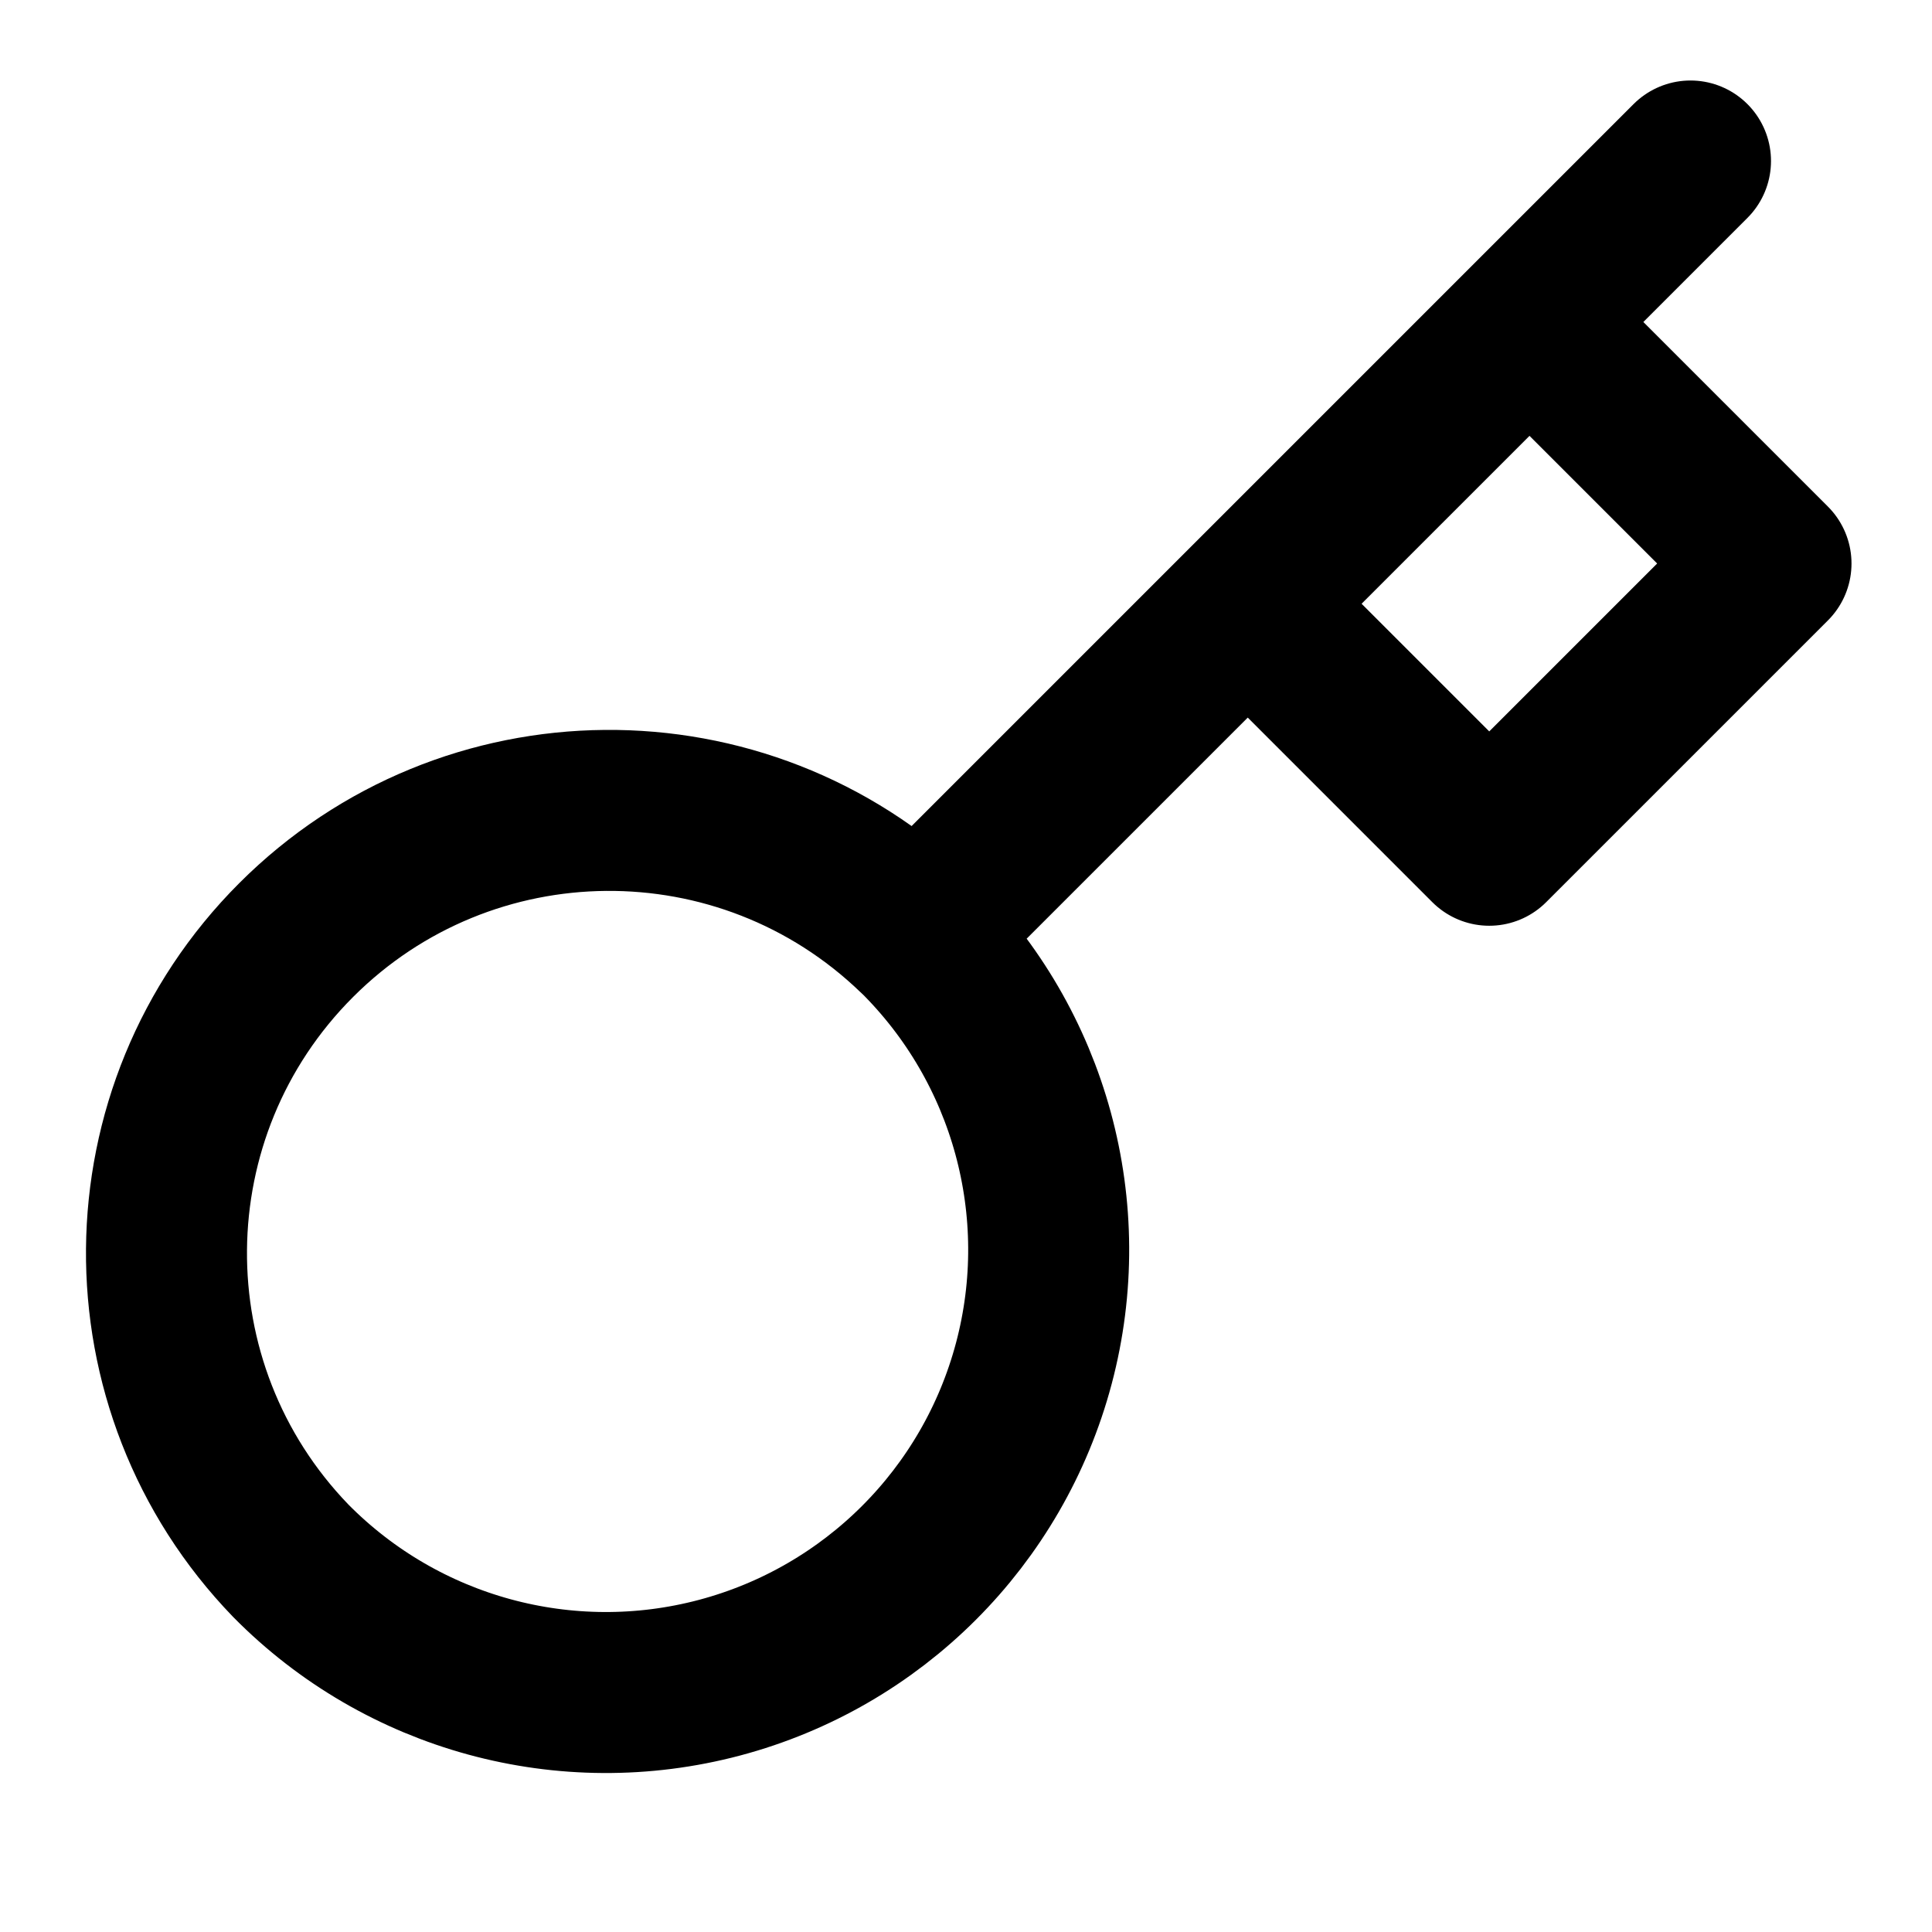
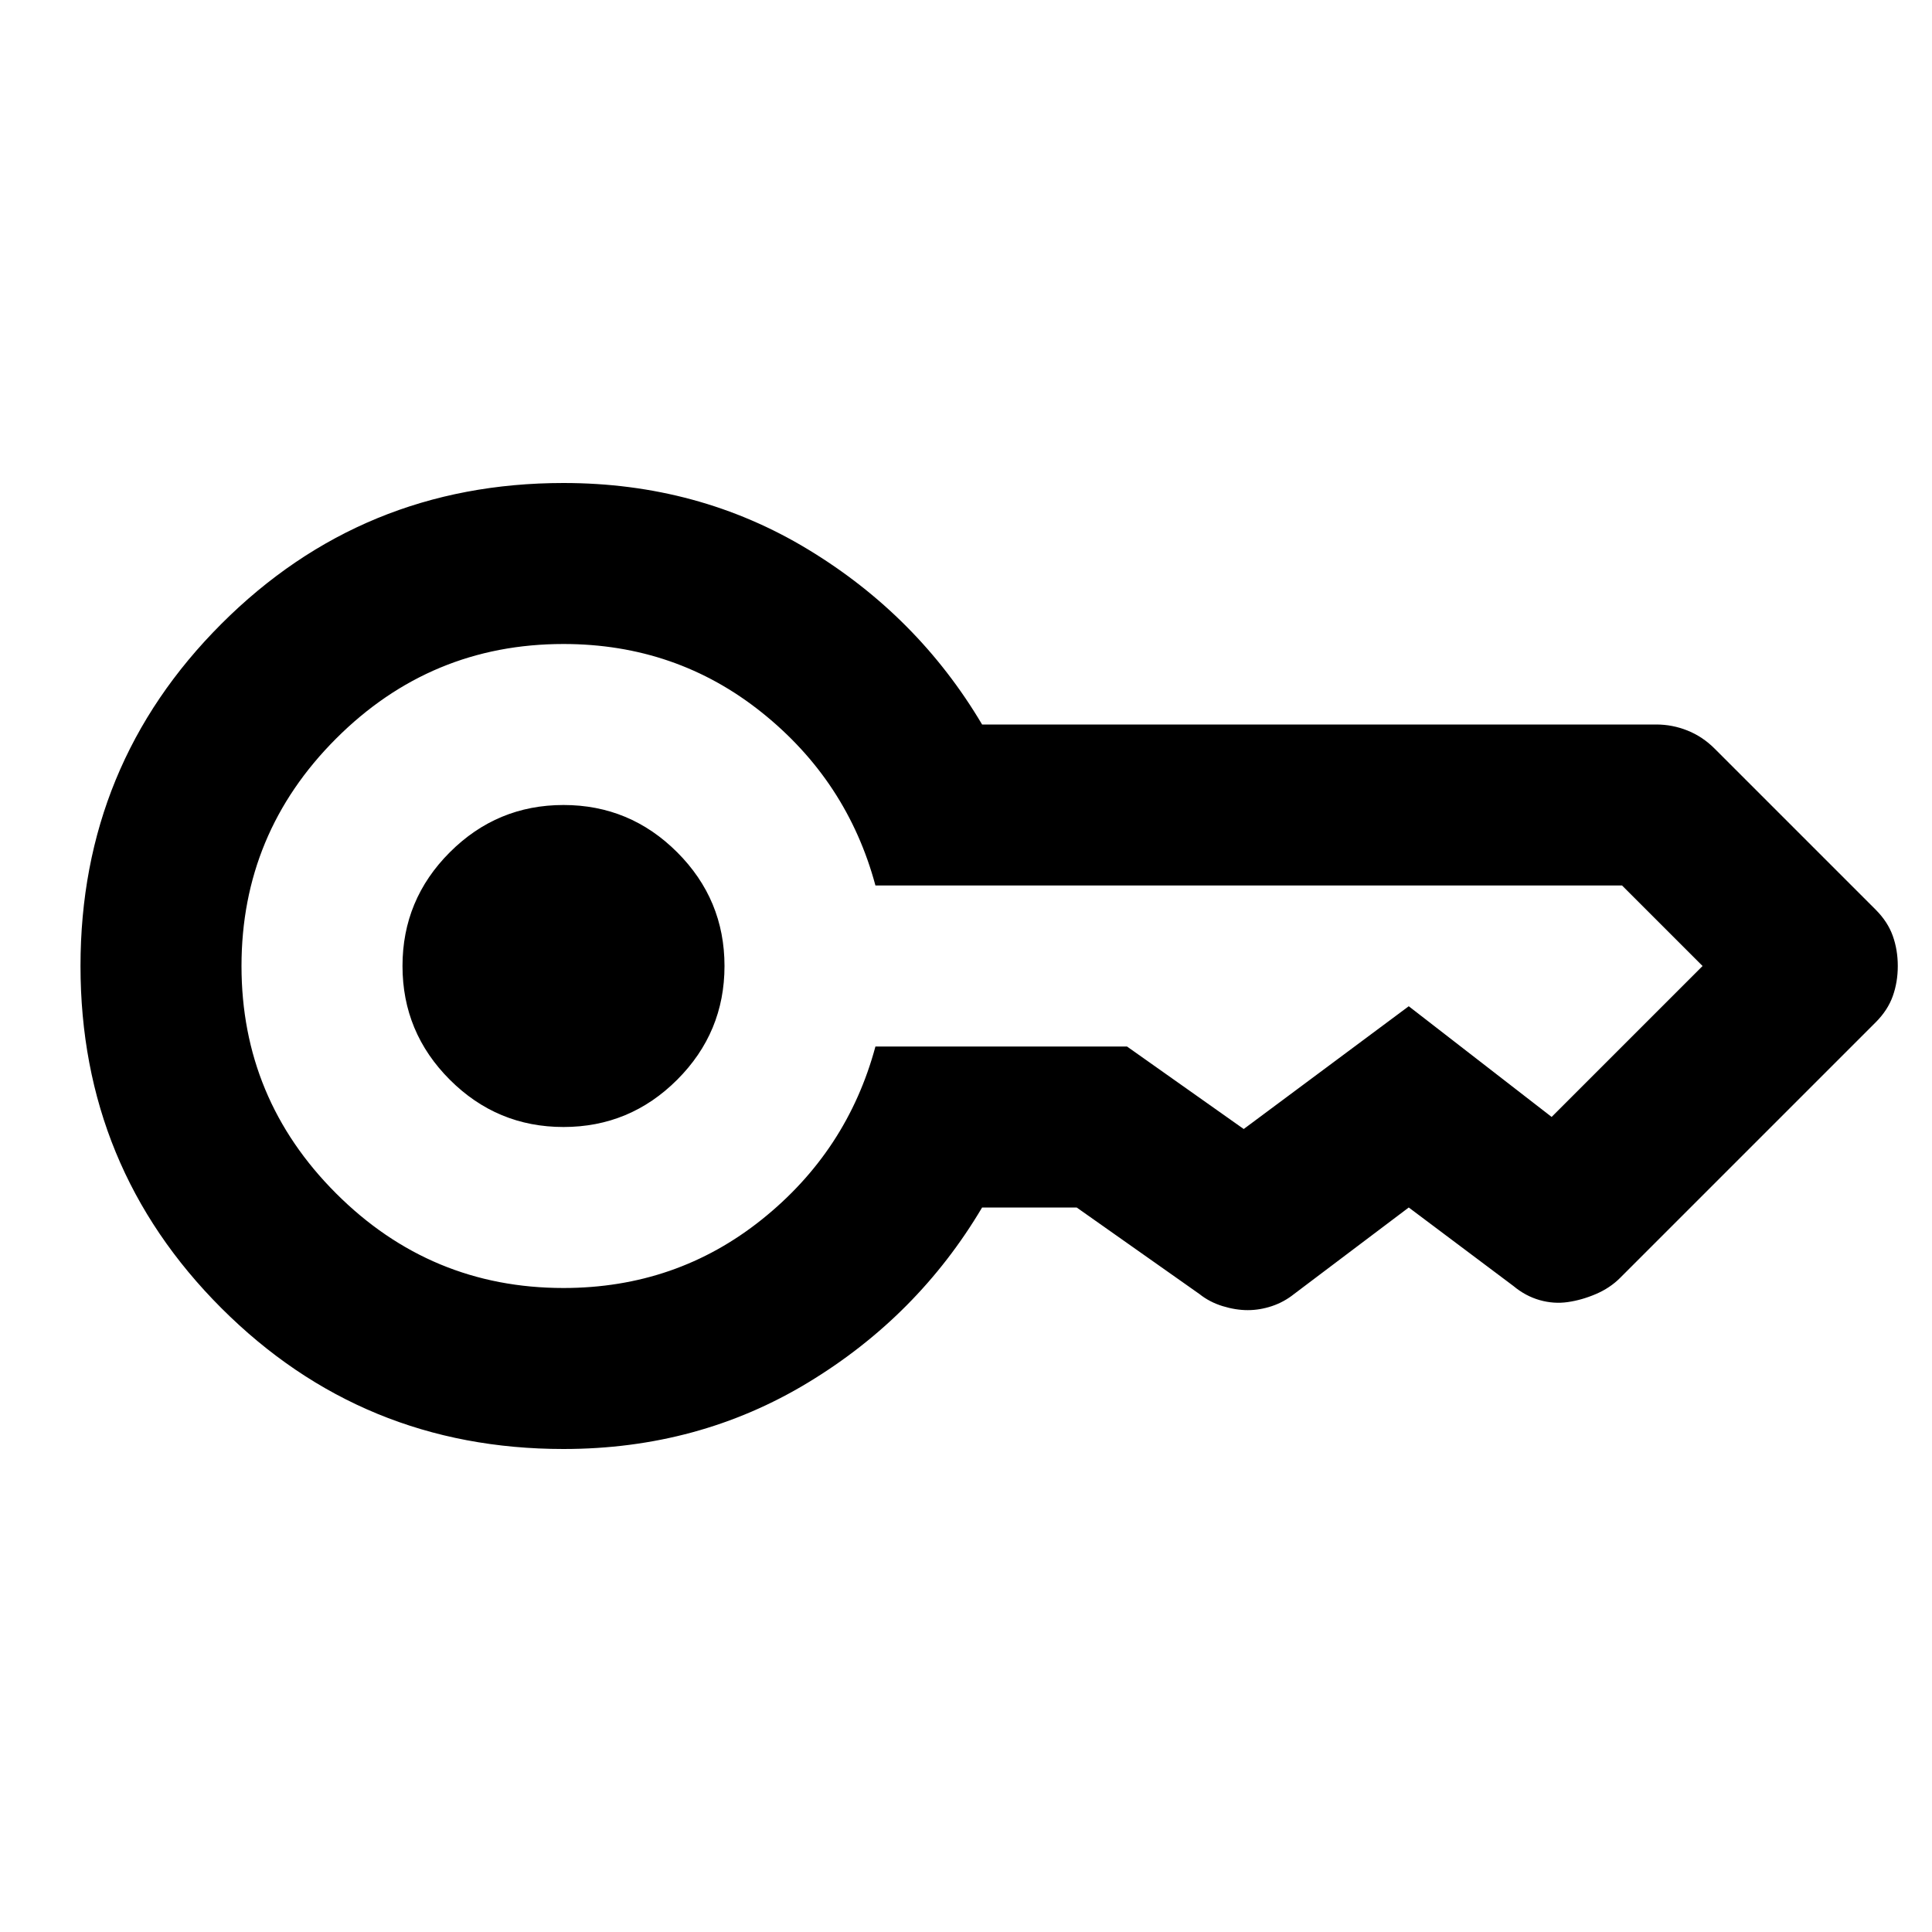
- <svg xmlns="http://www.w3.org/2000/svg" viewBox="0 0 24 24" fill="none" stroke="#000" stroke-width="2" stroke-linecap="round" stroke-linejoin="round">
-   <path d="M21 2l-2 2m-7.61 7.61a5.5 5.5 0 1 1-7.778 7.778 5.5 5.5 0 0 1 7.777-7.777zm0 0L15.5 7.5m0 0l3 3L22 7l-3-3m-3.5 3.5L19 4" />
+ <svg xmlns="http://www.w3.org/2000/svg" height="24" viewBox="0 -960 960 960" width="24">
+   <path d="M280-400q-33 0-56.5-23.5T200-480q0-33 23.5-56.5T280-560q33 0 56.5 23.5T360-480q0 33-23.5 56.5T280-400Zm0 160q-100 0-170-70T40-480q0-100 70-170t170-70q67 0 121.5 33t86.5 87h335q8 0 15.5 3t13.5 9l80 80q6 6 8.5 13t2.5 15q0 8-2.5 15t-8.5 13L805-325q-5 5-12 8t-14 4q-7 1-14-1t-13-7l-52-39-57 43q-5 4-11 6t-12 2q-6 0-12.5-2t-11.5-6l-61-43h-47q-32 54-86.5 87T280-240Zm0-80q56 0 98.5-34t56.5-86h125l58 41v.5-.5l82-61 71 55 75-75h-.5.5l-40-40v-.5.5H435q-14-52-56.5-86T280-640q-66 0-113 47t-47 113q0 66 47 113t113 47Z" />
</svg>
